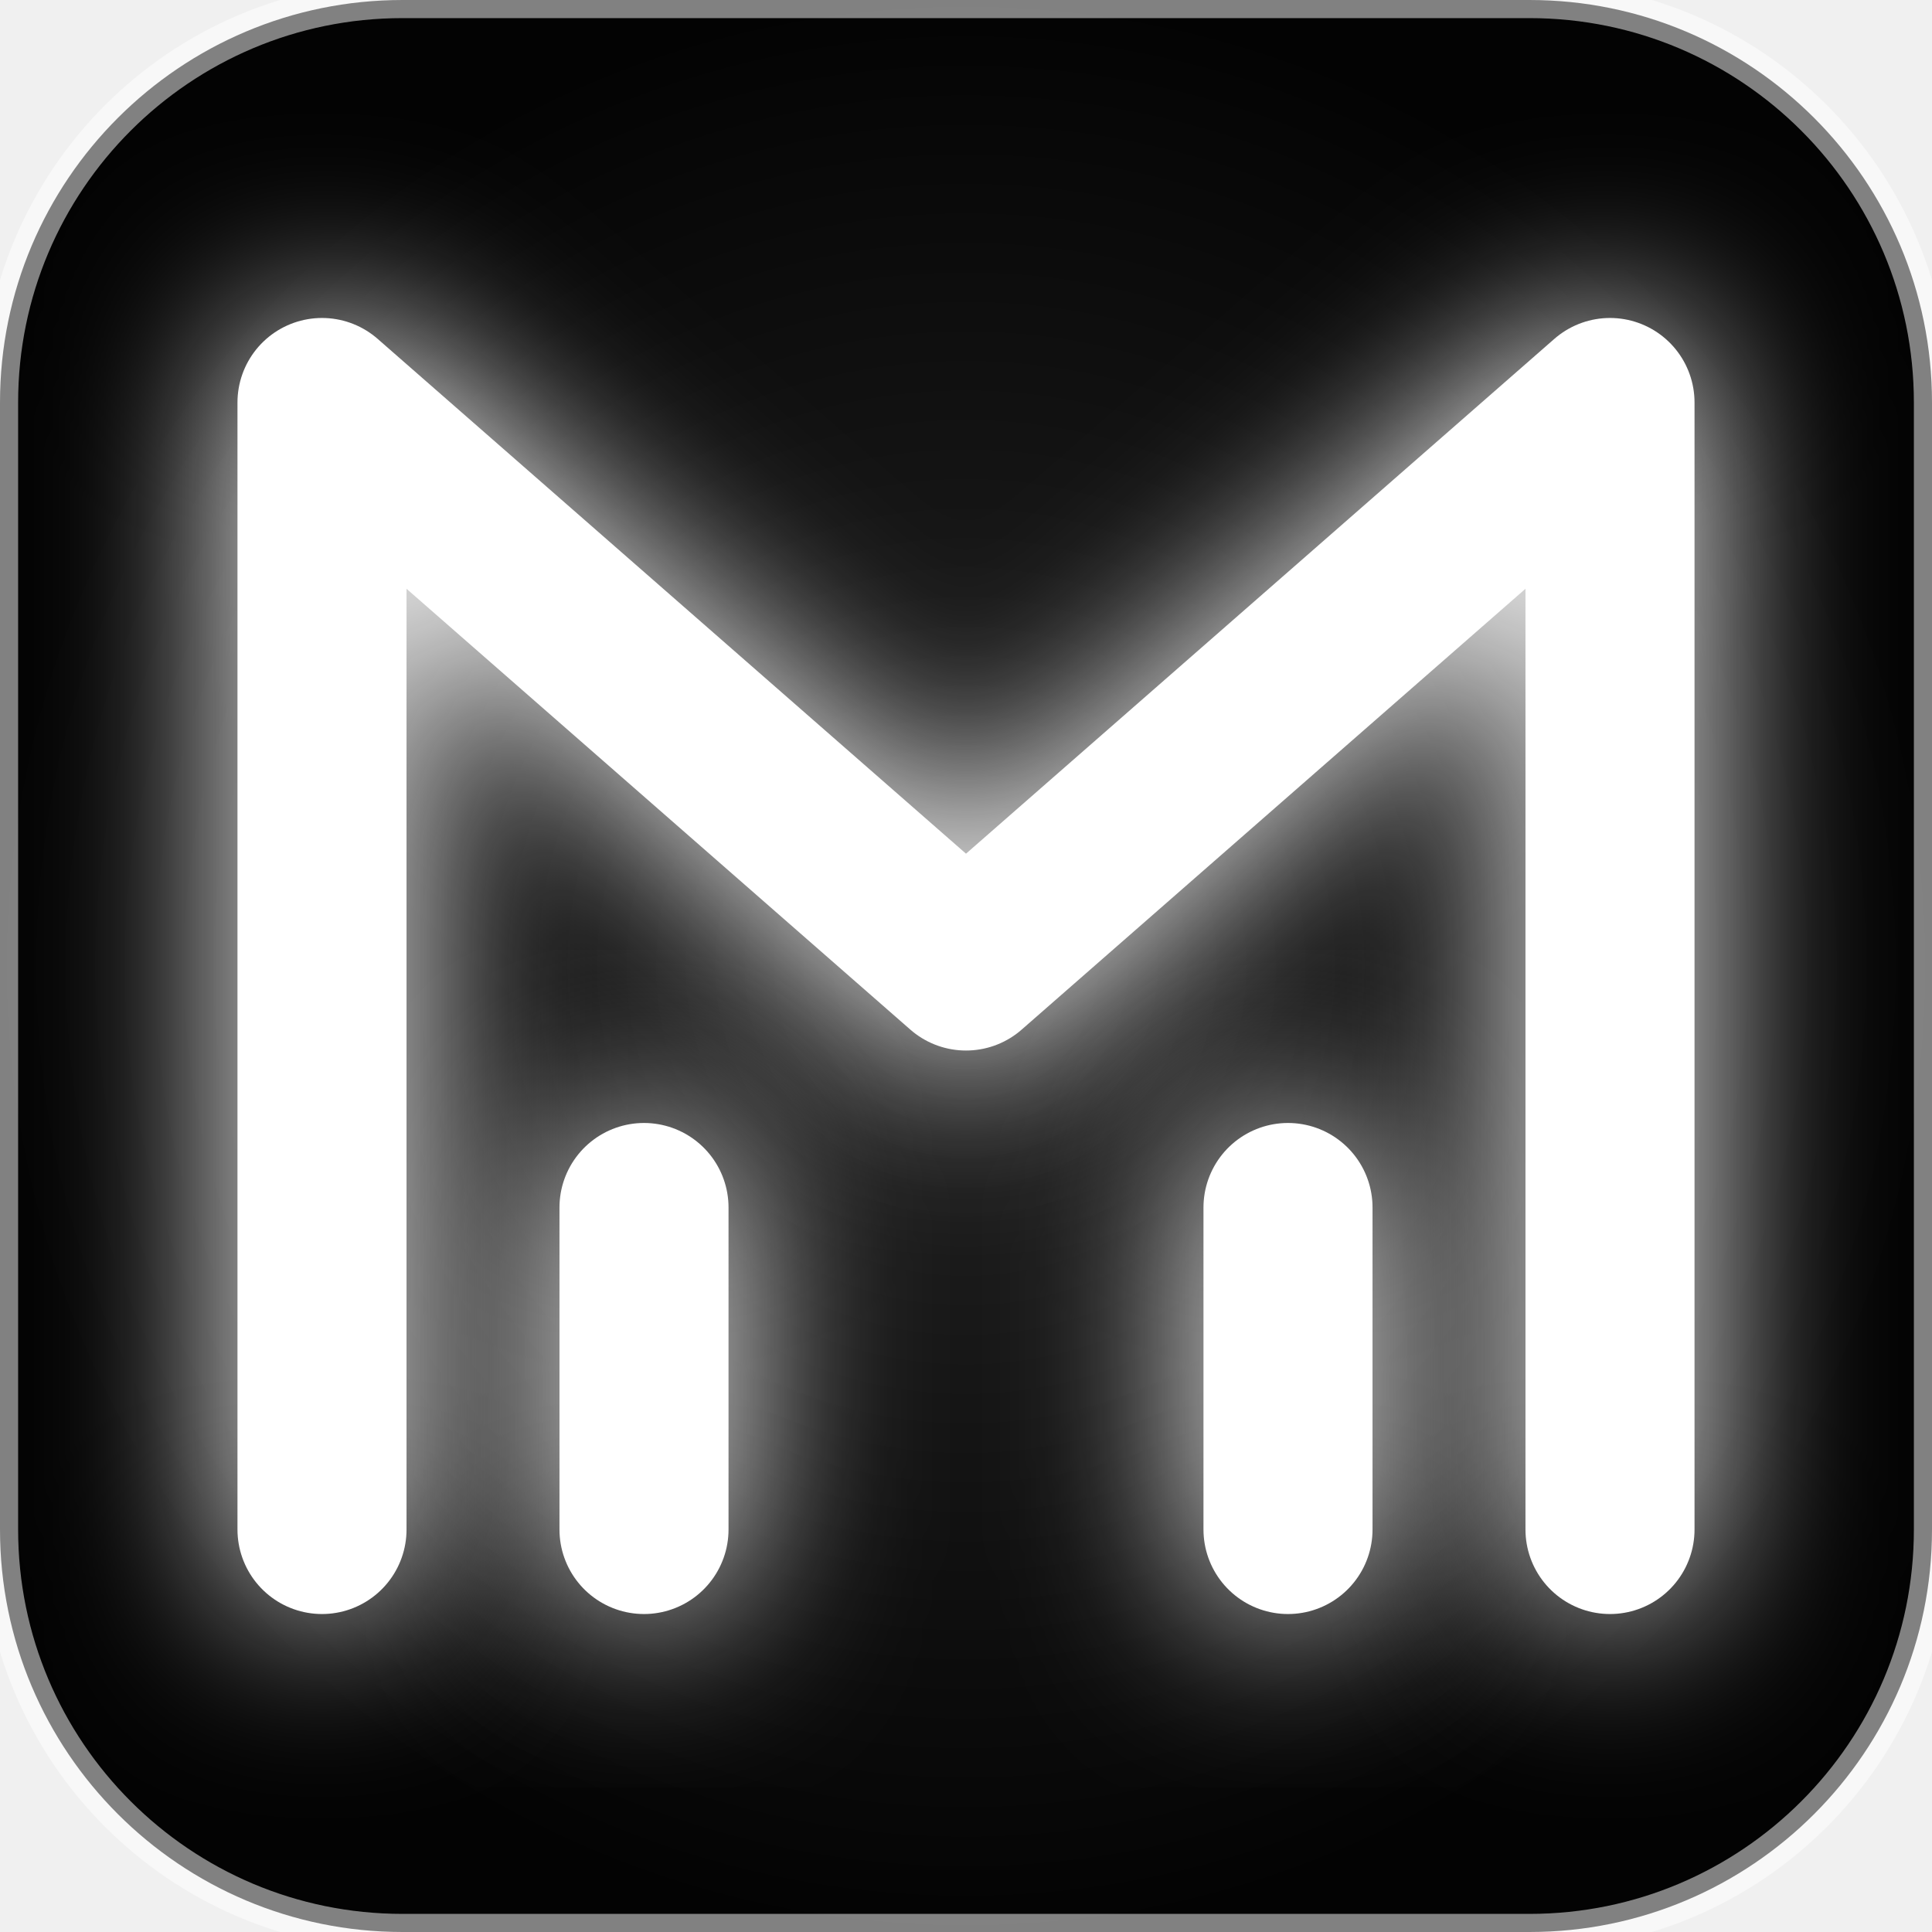
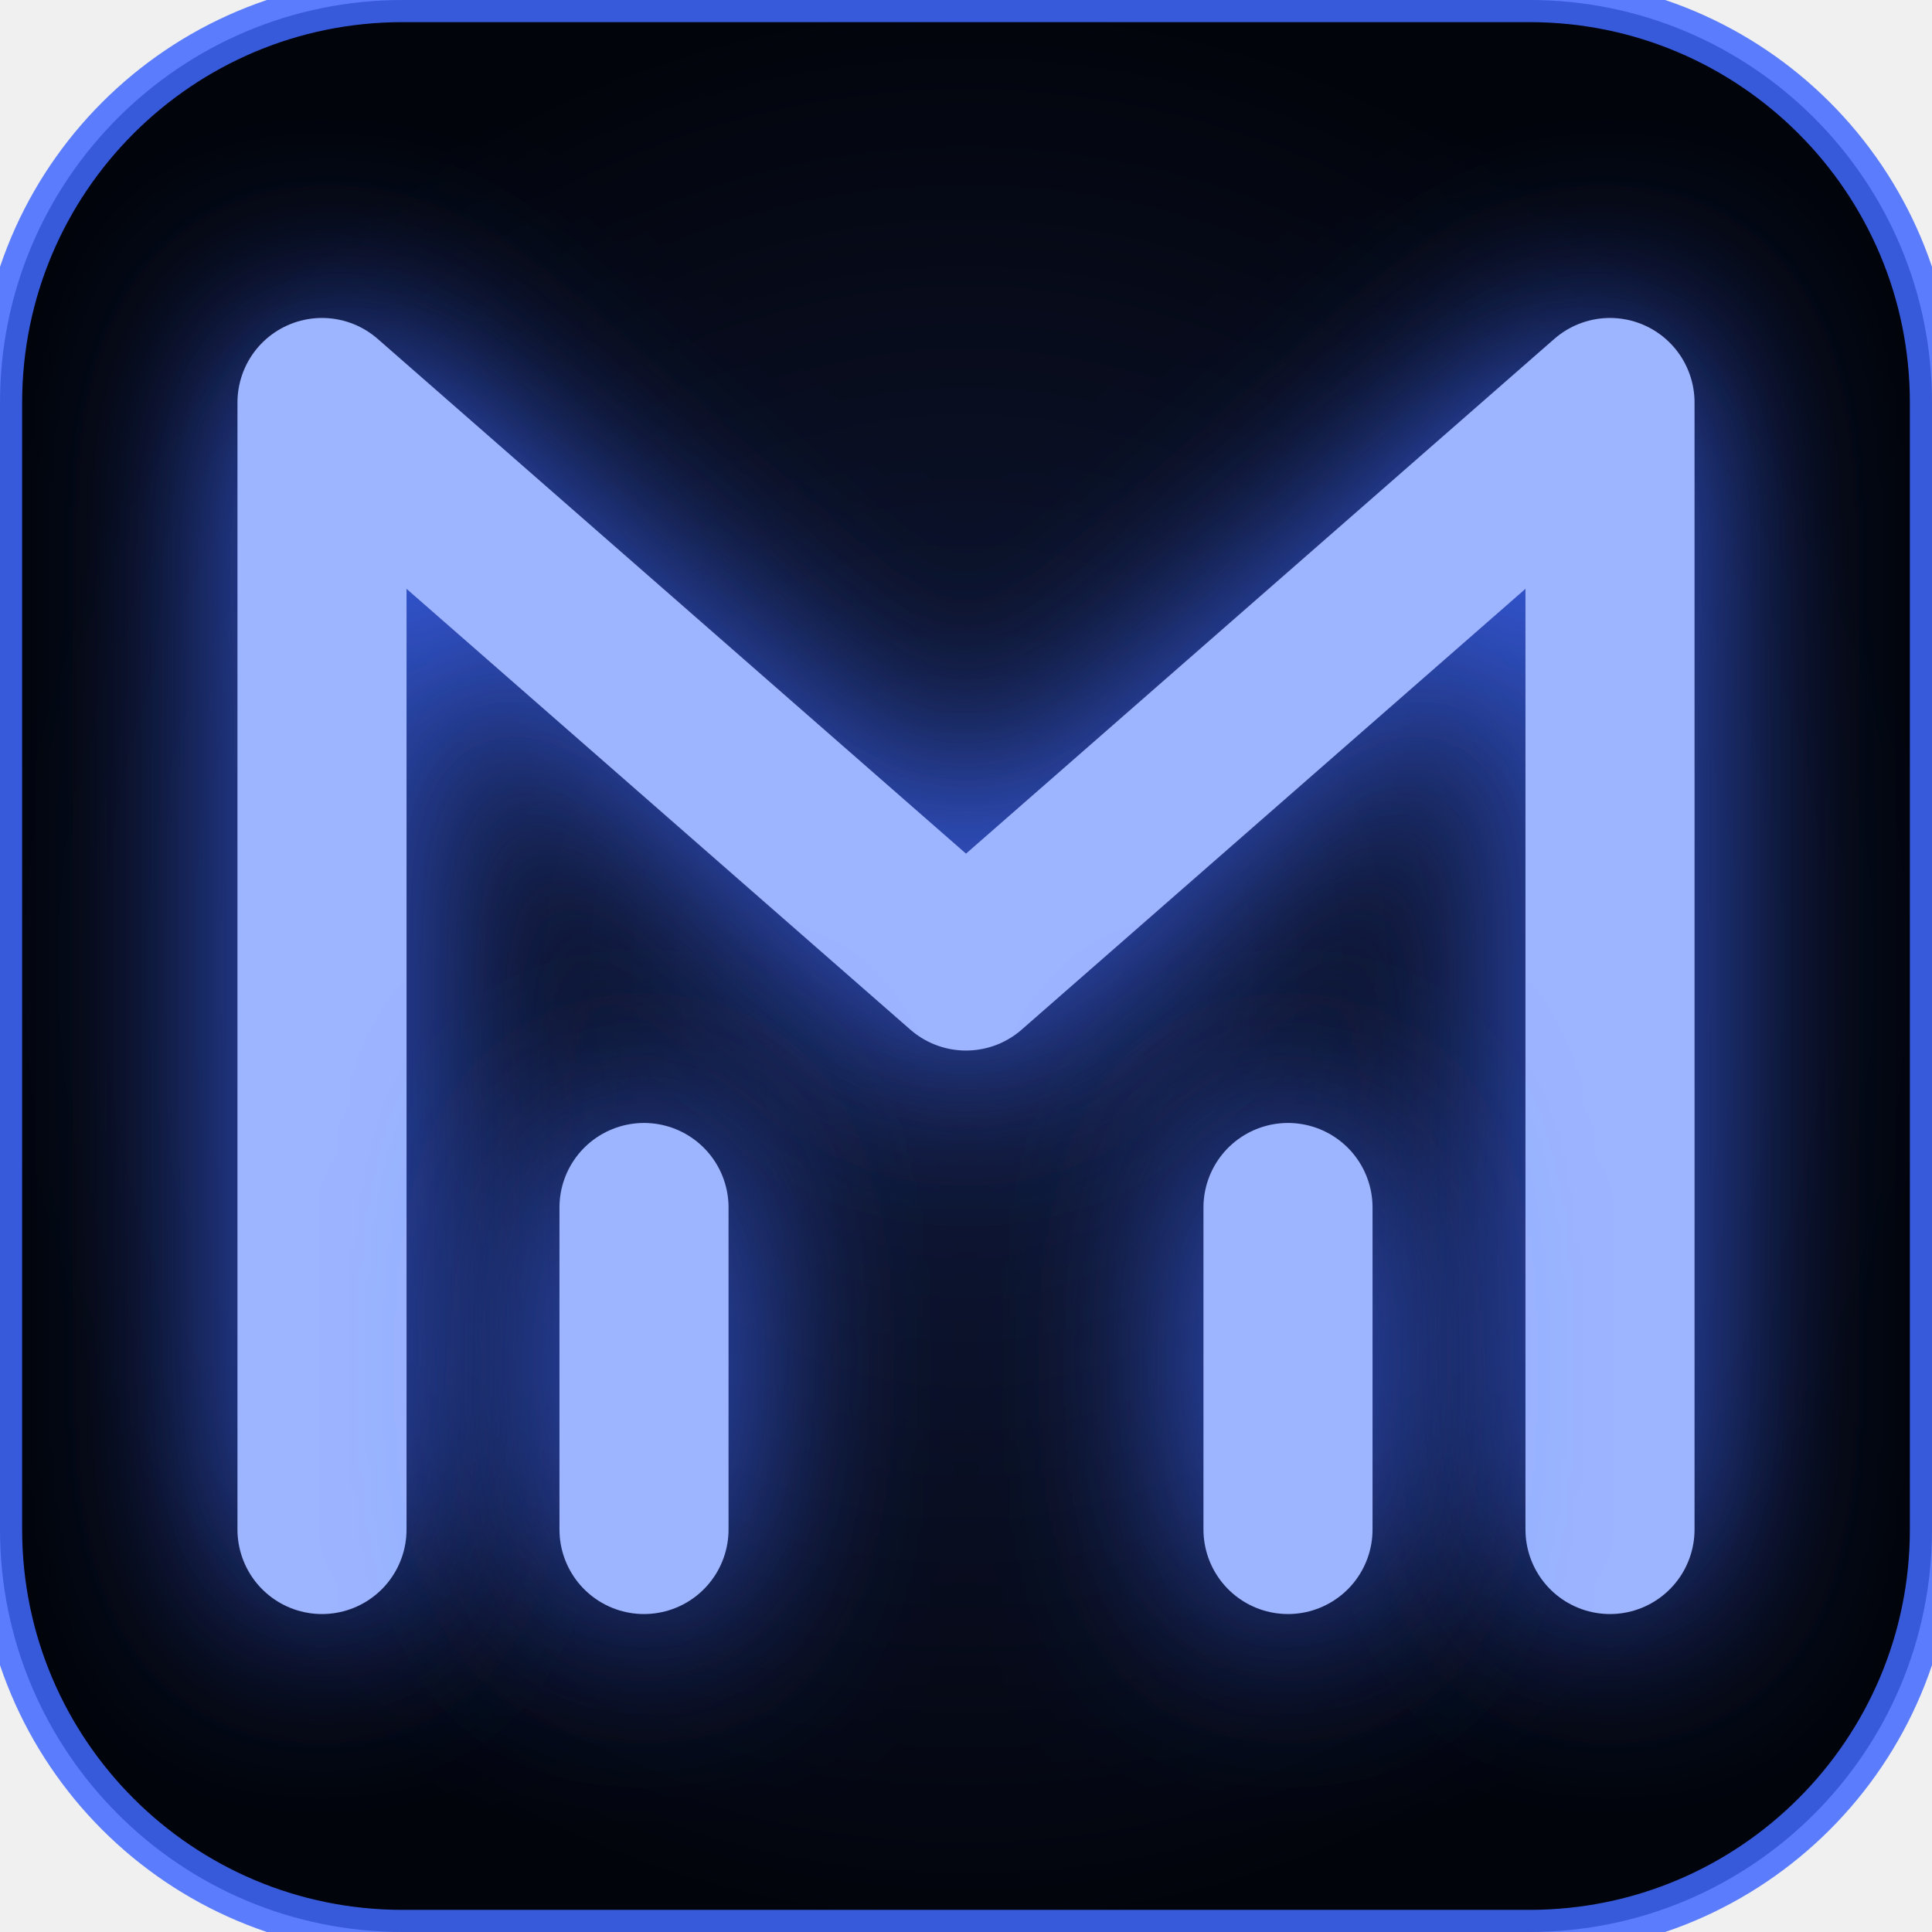
<svg xmlns="http://www.w3.org/2000/svg" width="512" height="512" viewBox="0 0 24 24">
  <defs>
-     <filter id="glow" x="-80%" y="-80%" width="260%" height="260%">
-       <feGaussianBlur stdDeviation="1.15" result="blur" />
+     <filter id="glow" x="-90%" y="-90%" width="280%" height="280%">
+       <feGaussianBlur stdDeviation="1.25" result="blur" />
+       <feFlood flood-color="#4169ff" flood-opacity=".95" />
+       <feComposite in2="blur" operator="in" />
      <feMerge>
-         <feMergeNode in="blur" />
+         <feMergeNode />
        <feMergeNode in="SourceGraphic" />
      </feMerge>
    </filter>
    <radialGradient id="bg">
-       <stop offset="0" stop-color="#242424" />
-       <stop offset="1" stop-color="#030303" />
+       <stop offset="0" stop-color="#111a3b" />
+       <stop offset="1" stop-color="#02040b" />
    </radialGradient>
  </defs>
-   <rect width="24" height="24" rx="5" fill="url(#bg)" stroke="#fff" stroke-opacity=".5" stroke-width=".45" />
-   <path d="M4 19V5l8 7 8-7v14" fill="none" stroke="#fff" stroke-width="2.1" stroke-linecap="round" stroke-linejoin="round" filter="url(#glow)" />
-   <path d="M8 19v-4m8 4v-4" fill="none" stroke="#fff" stroke-width="2.1" stroke-linecap="round" stroke-linejoin="round" filter="url(#glow)" />
+   <rect width="24" height="24" rx="5" fill="url(#bg)" stroke="#4169ff" stroke-opacity=".85" stroke-width=".55" />
+   <path d="M4 19V5l8 7 8-7v14" fill="none" stroke="#9db5ff" stroke-width="2.1" stroke-linecap="round" stroke-linejoin="round" filter="url(#glow)" />
+   <path d="M8 19v-4m8 4v-4" fill="none" stroke="#9db5ff" stroke-width="2.1" stroke-linecap="round" stroke-linejoin="round" filter="url(#glow)" />
</svg>
